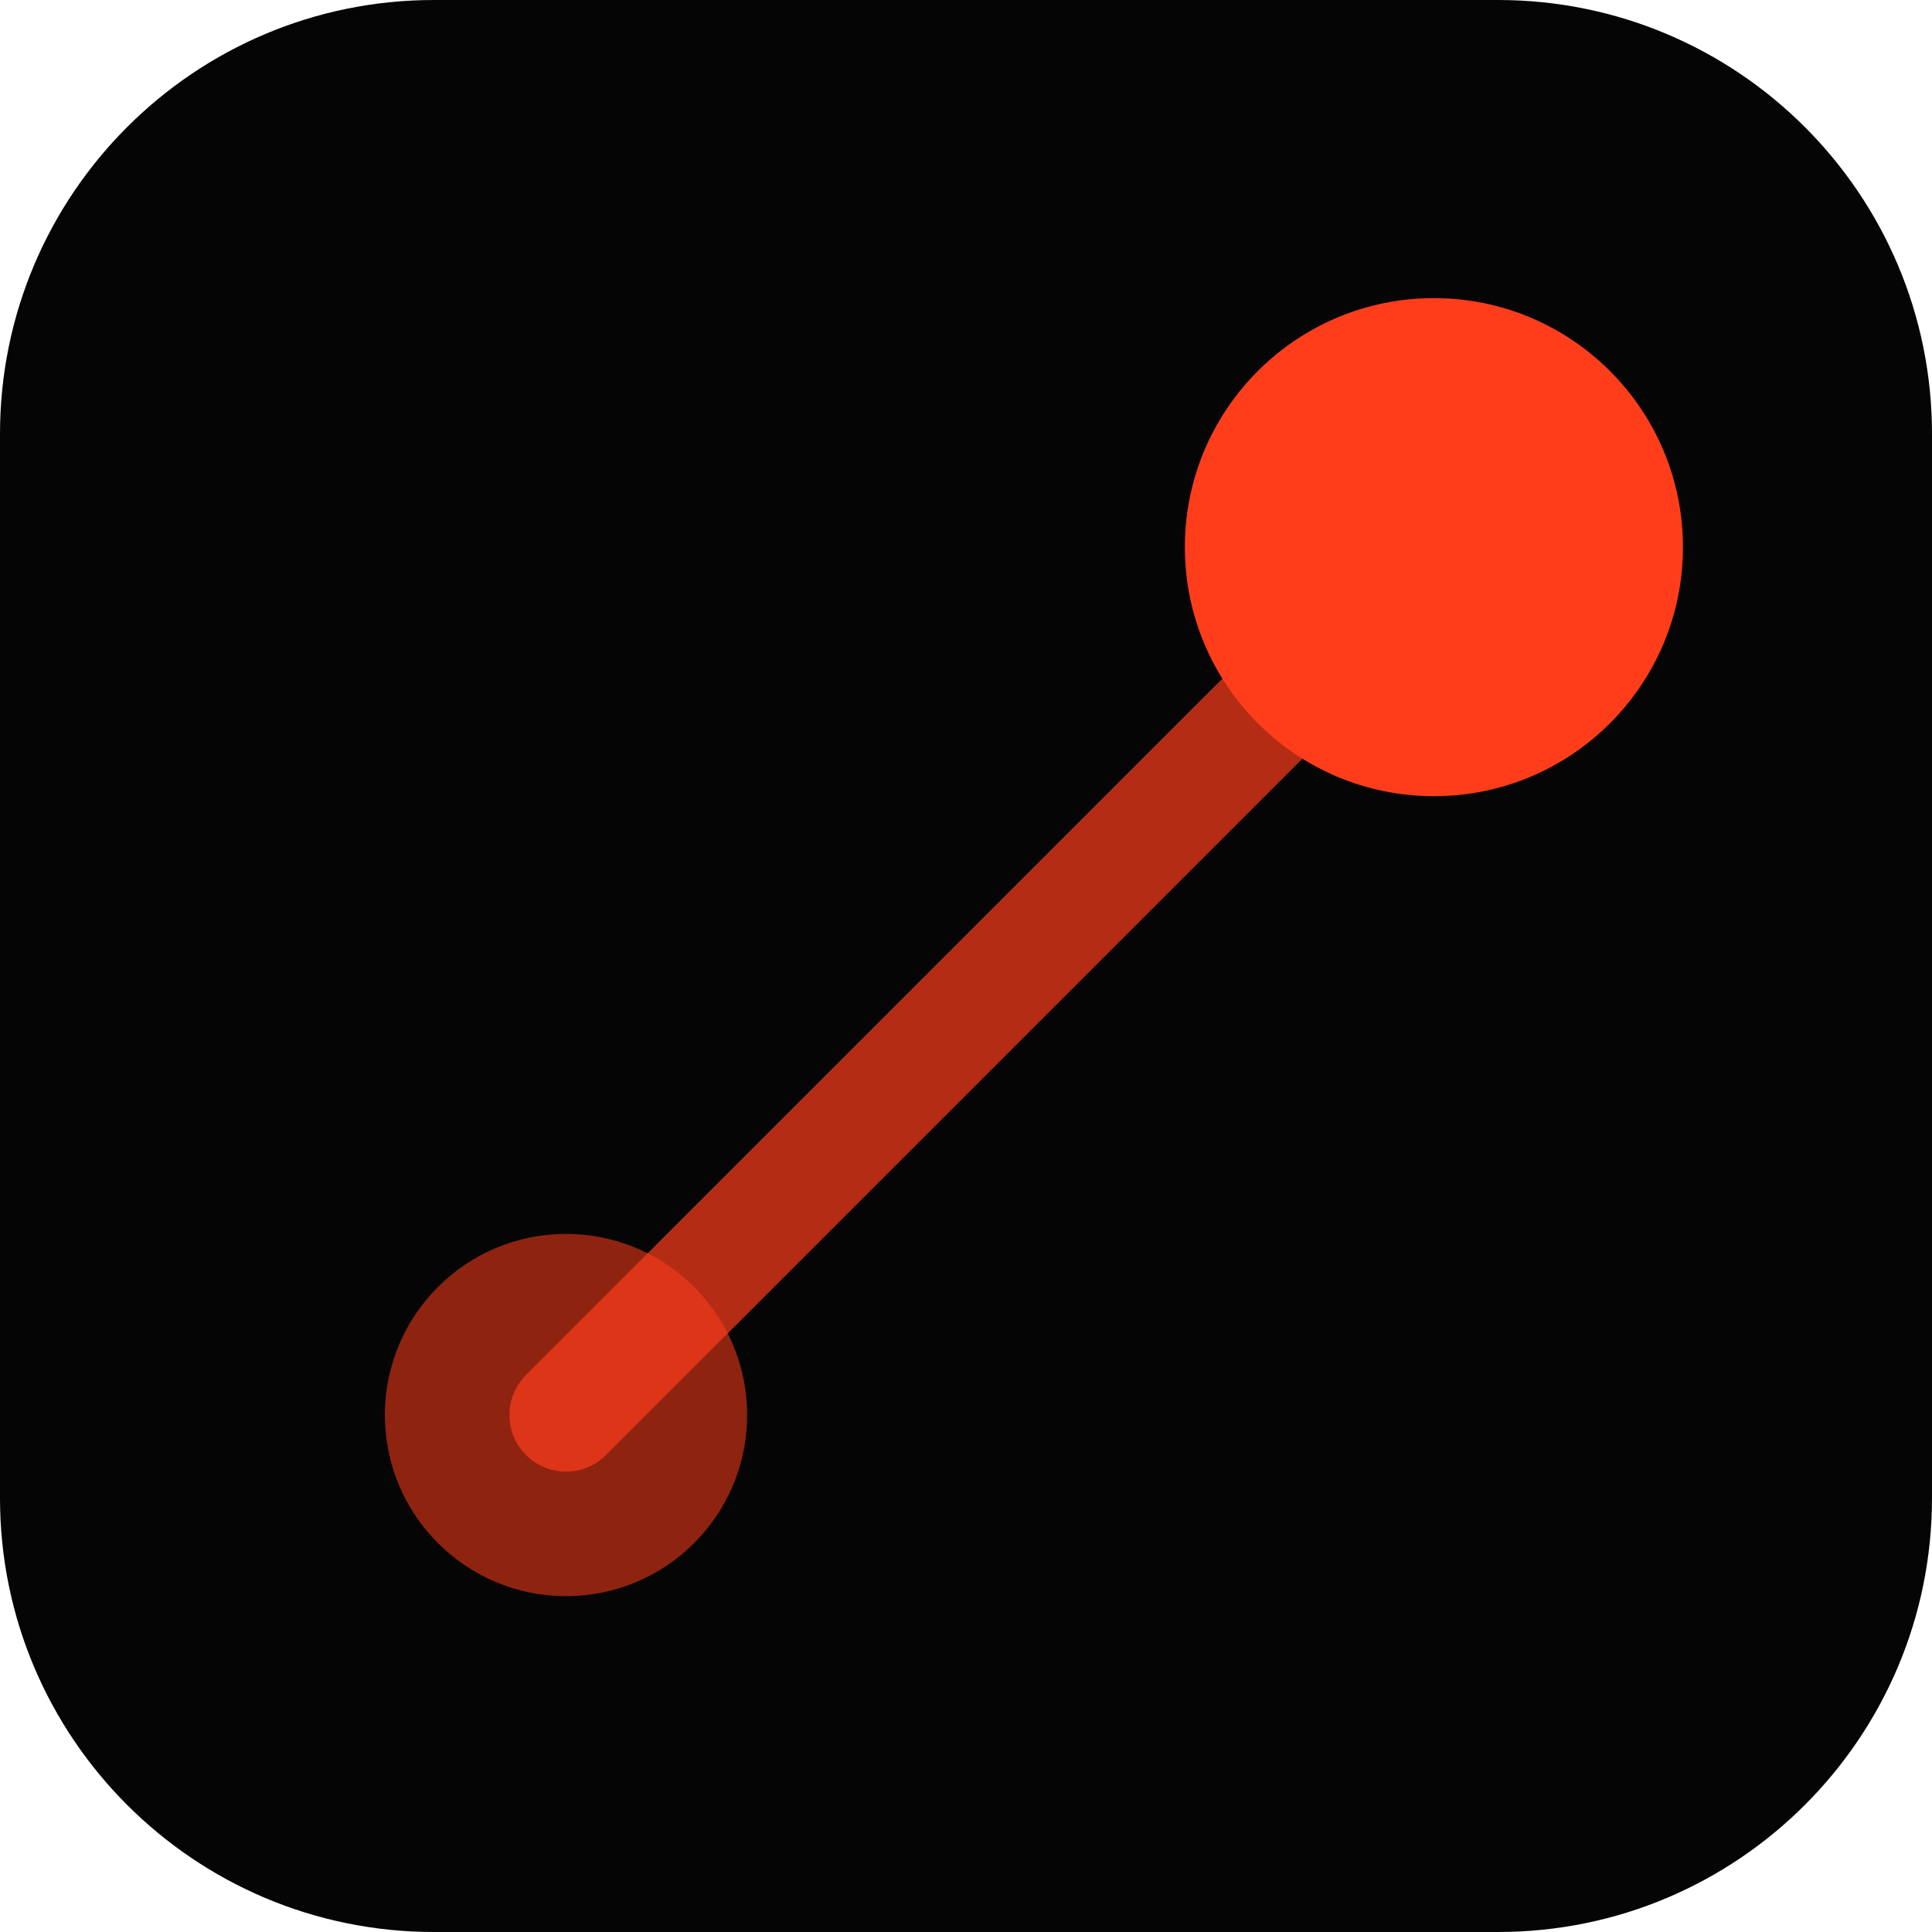
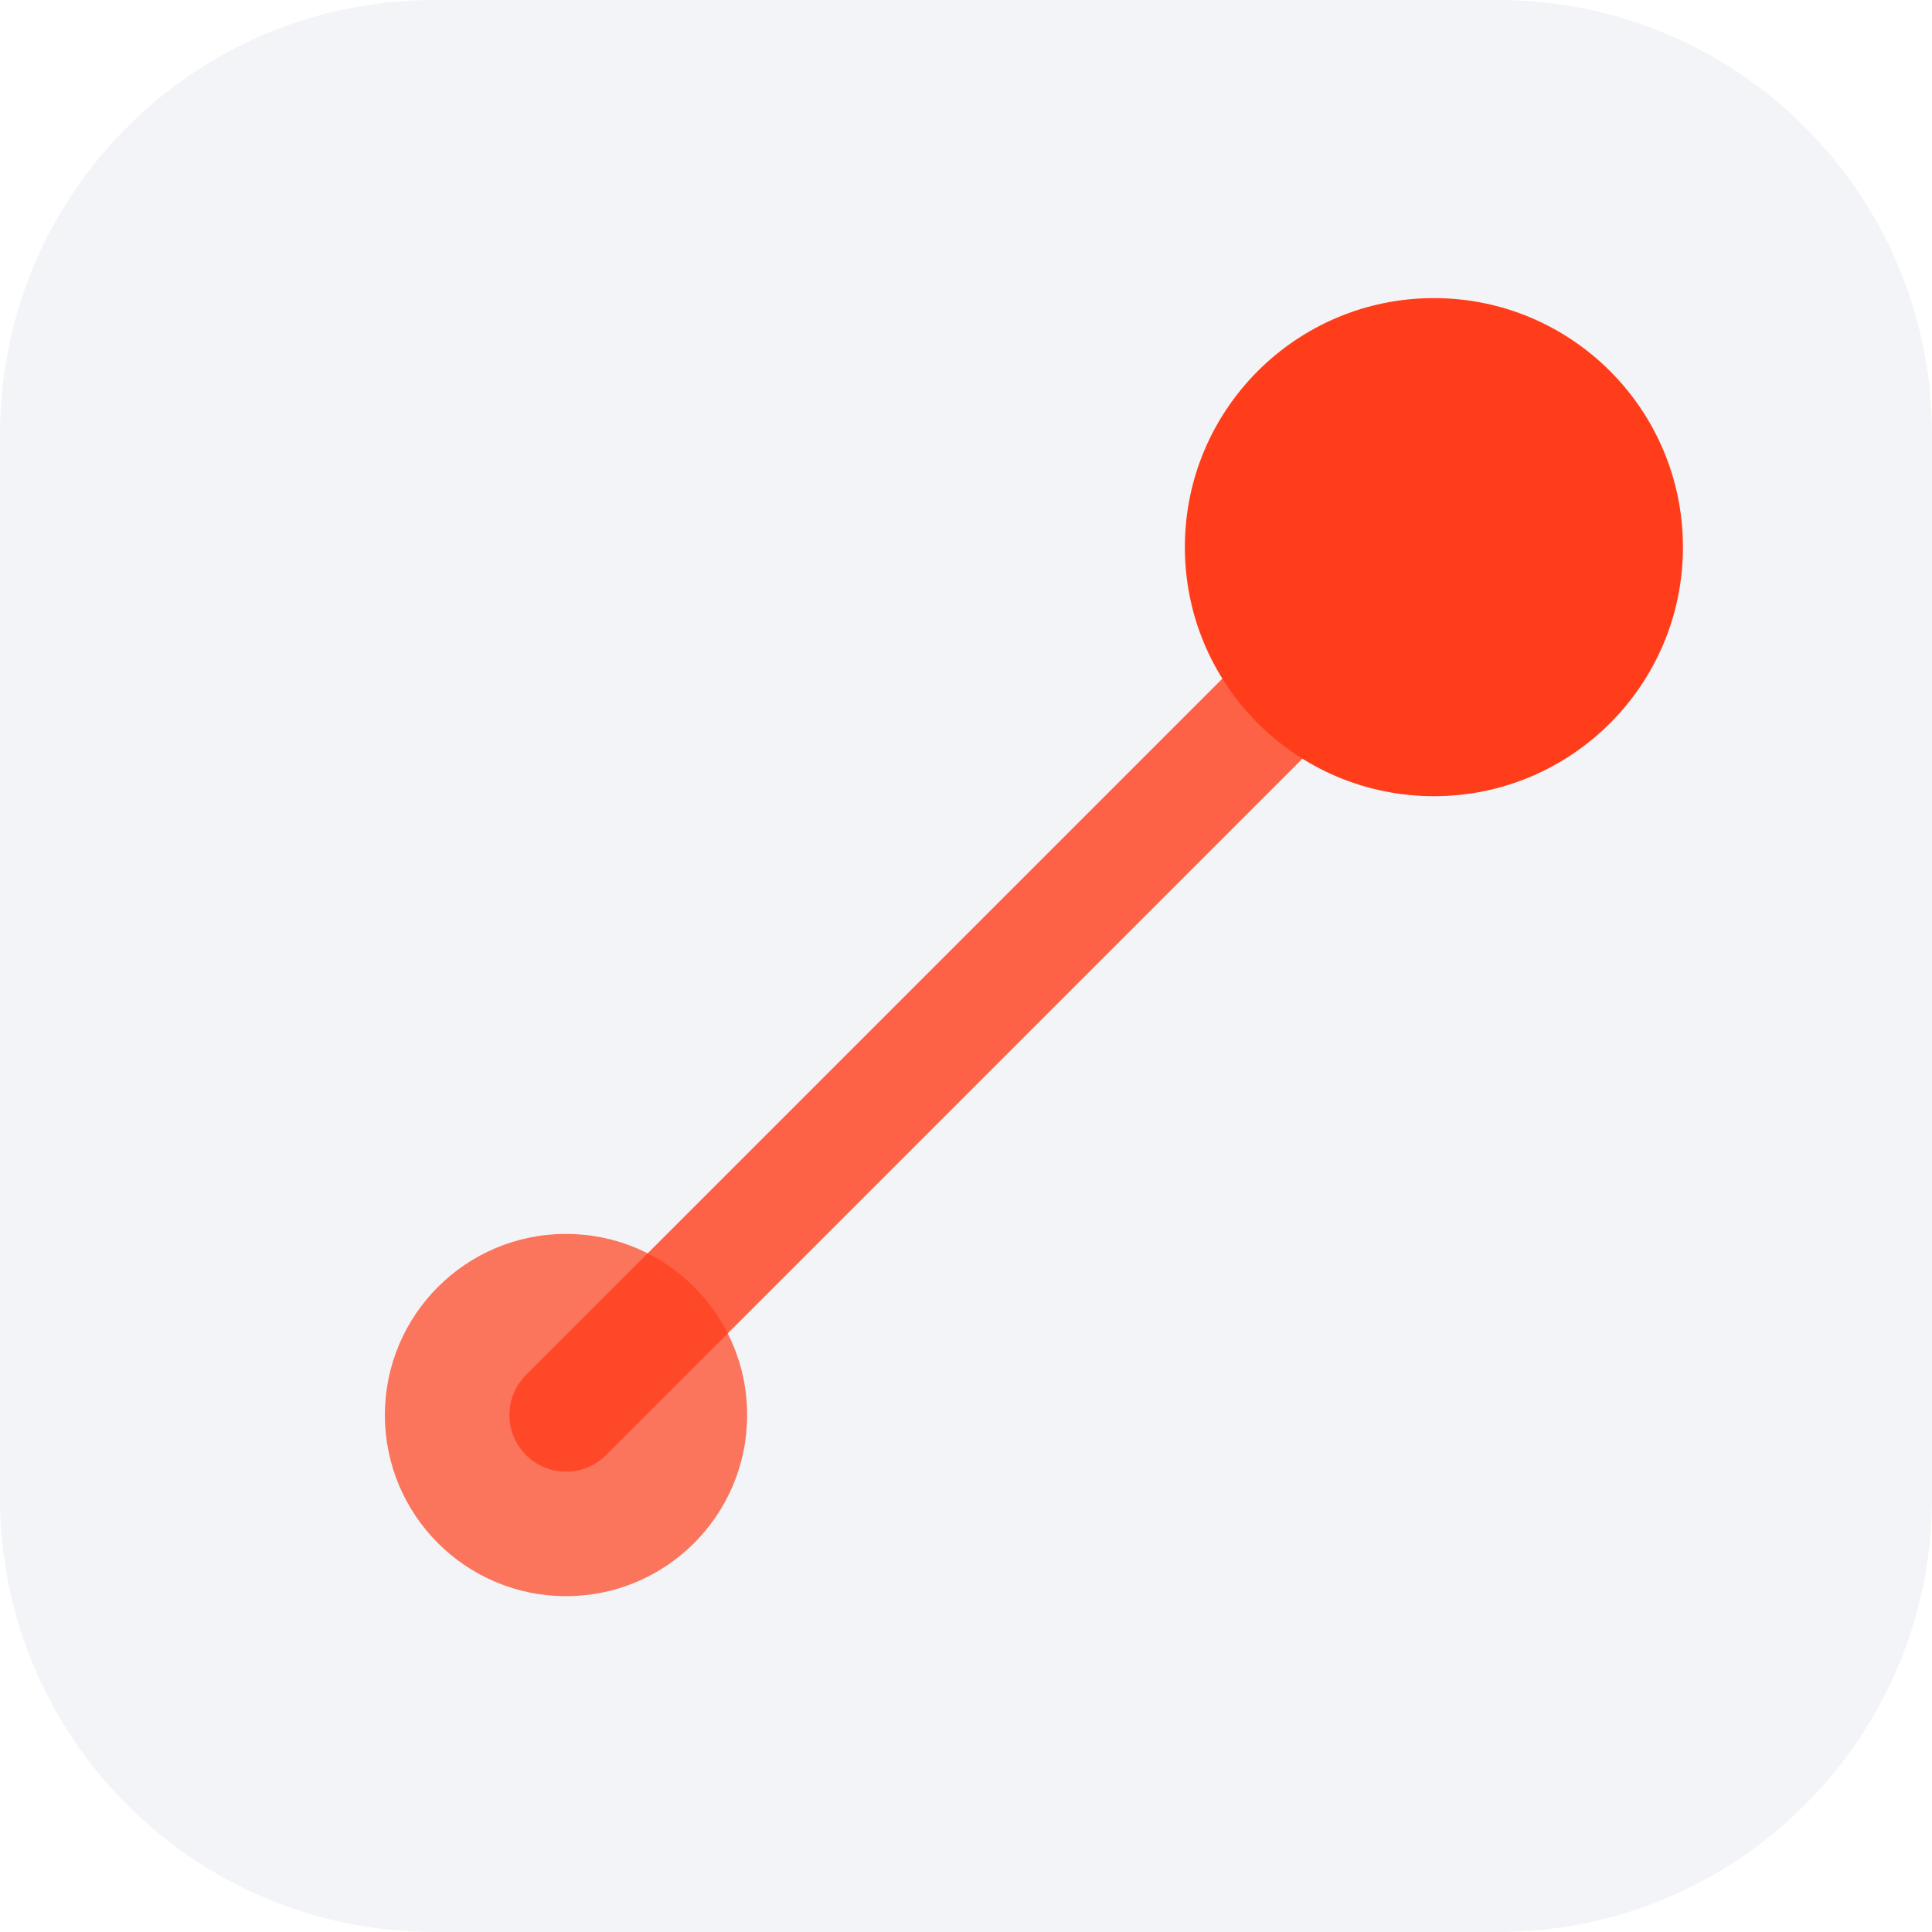
<svg xmlns="http://www.w3.org/2000/svg" viewBox="0 0 512 512">
-   <rect width="512" height="512" rx="115" fill="#050505" />
-   <line x1="150" y1="375" x2="380" y2="145" stroke="#ff3d1a" stroke-width="30" stroke-linecap="round" opacity="0.7" />
-   <circle cx="150" cy="375" r="48" fill="#ff3d1a" opacity="0.55" />
+   <rect width="512" height="512" rx="115" fill="#f3f4f7" />
+   <line x1="150" y1="375" x2="380" y2="145" stroke="#ff3d1a" stroke-width="30" stroke-linecap="round" opacity="0.8" />
+   <circle cx="150" cy="375" r="48" fill="#ff3d1a" opacity="0.7" />
  <circle cx="380" cy="145" r="66" fill="#ff3d1a" />
</svg>
